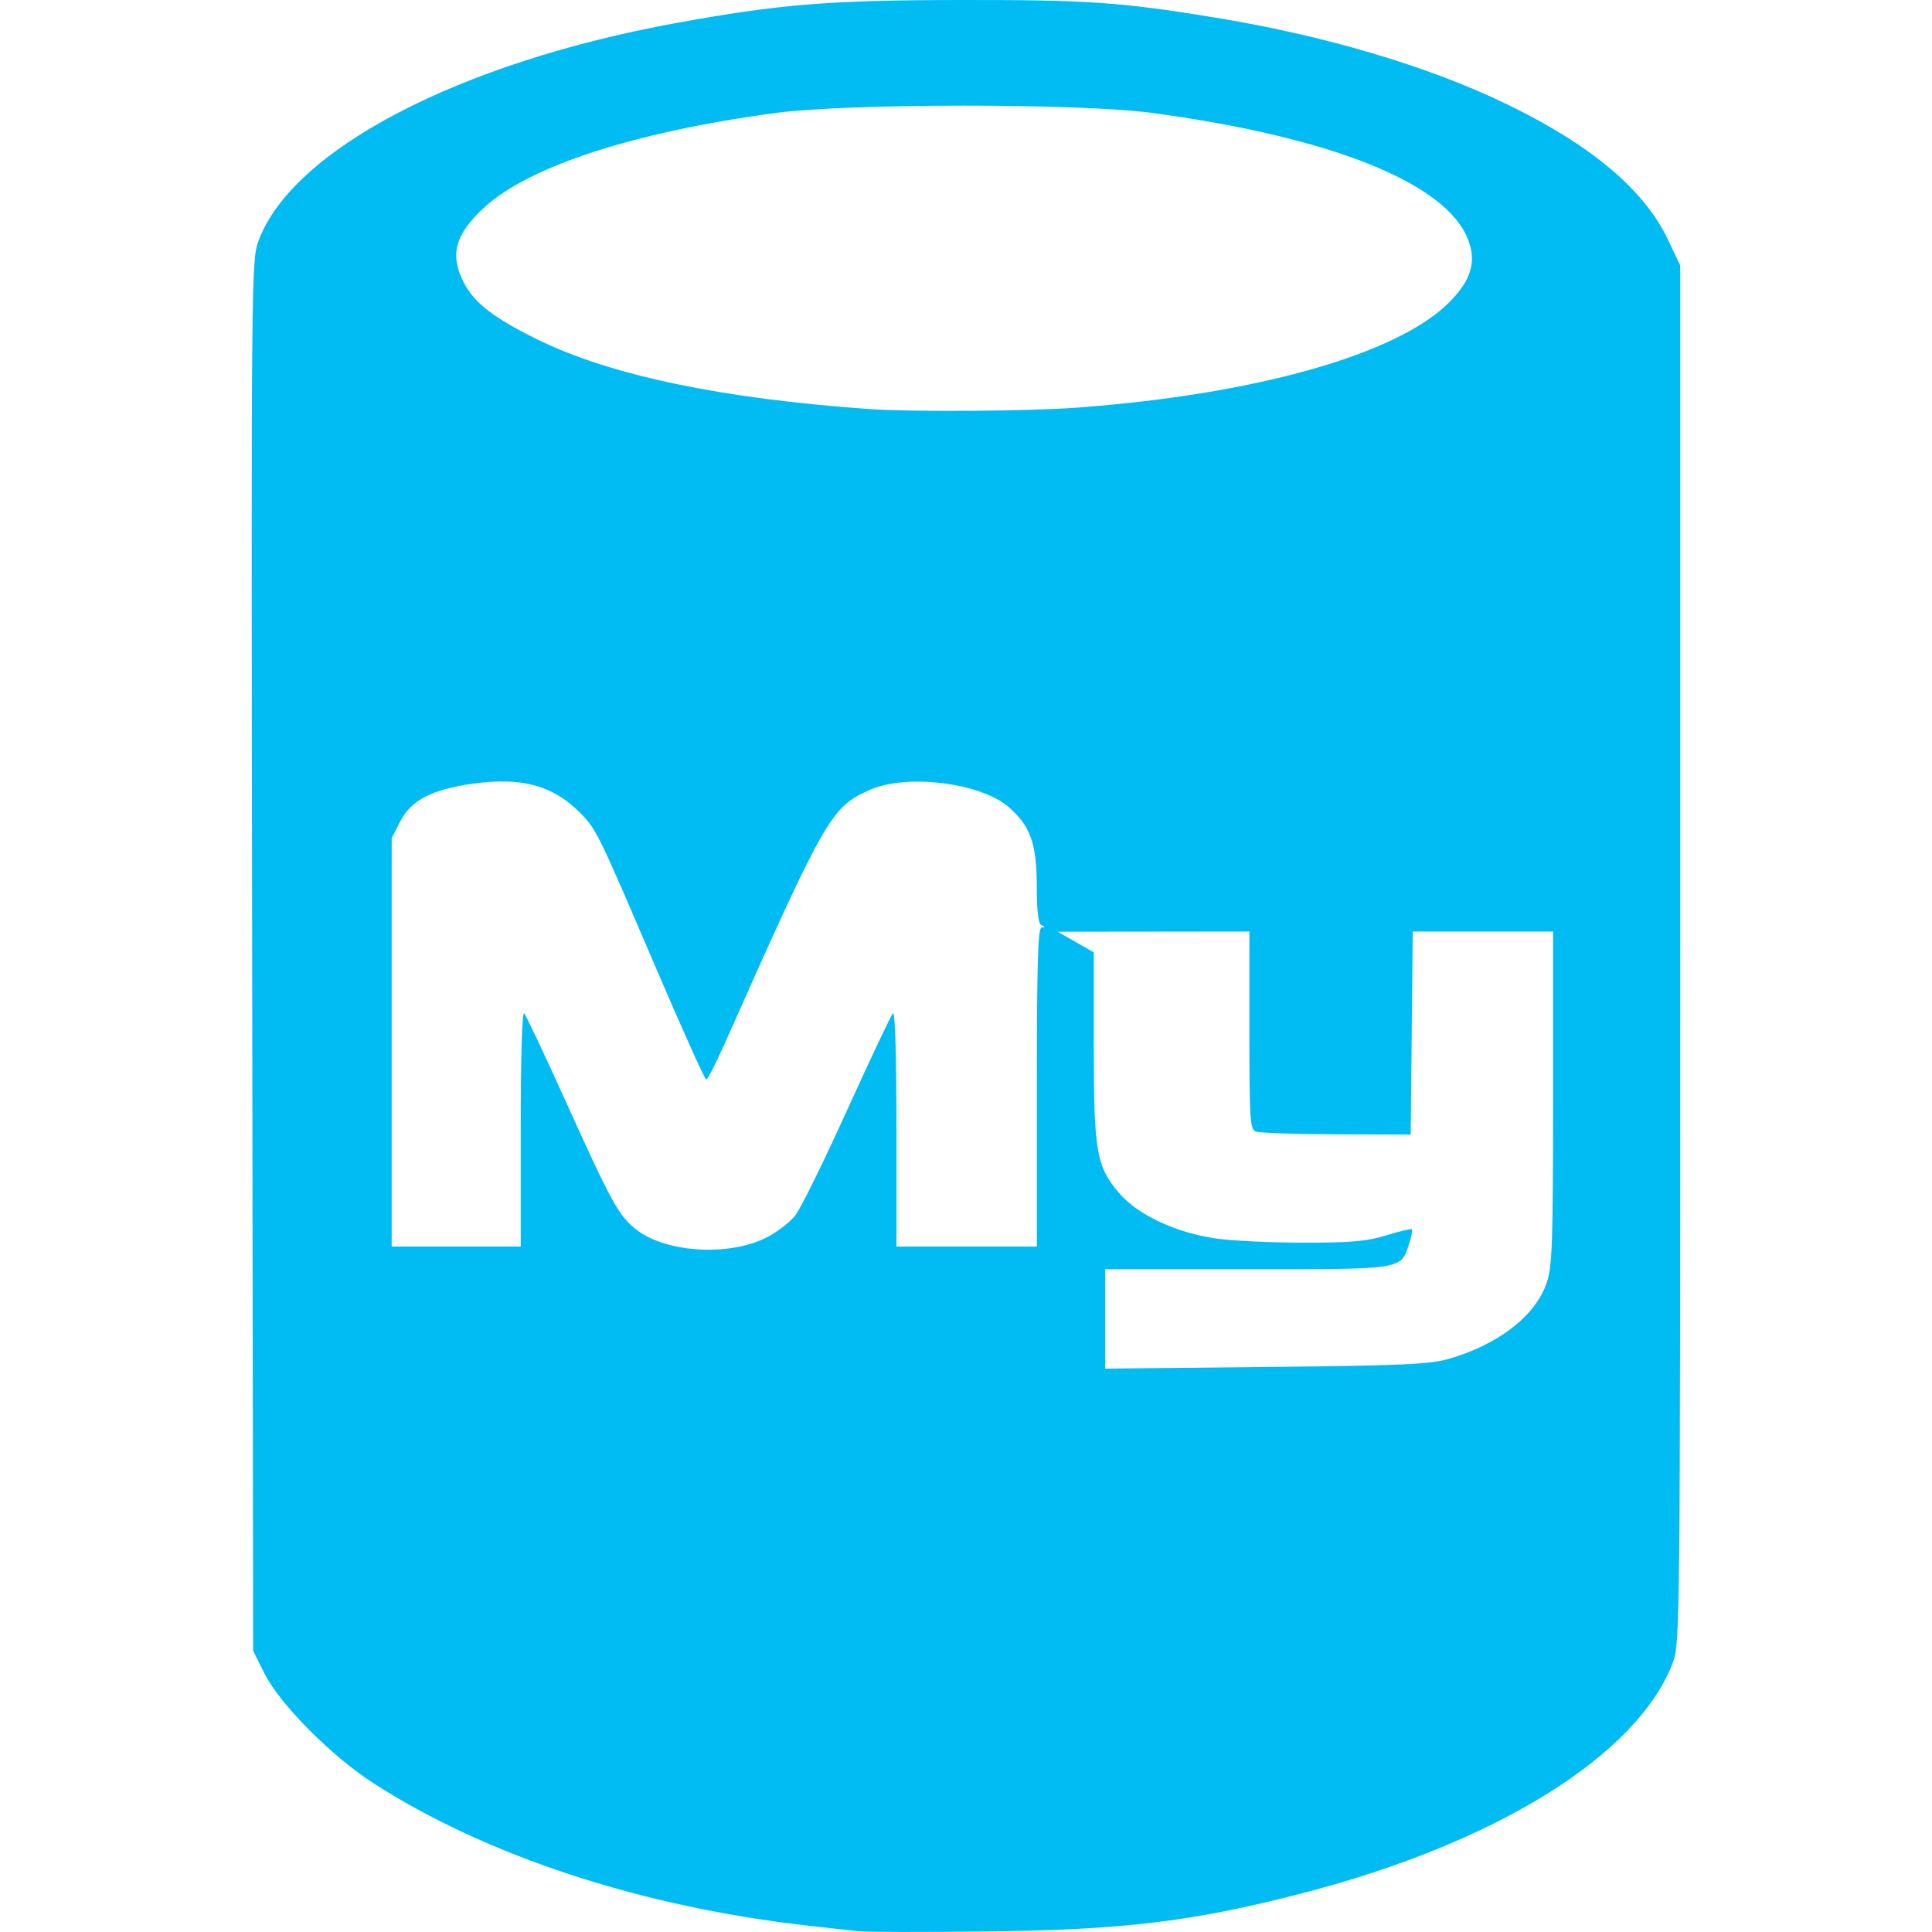
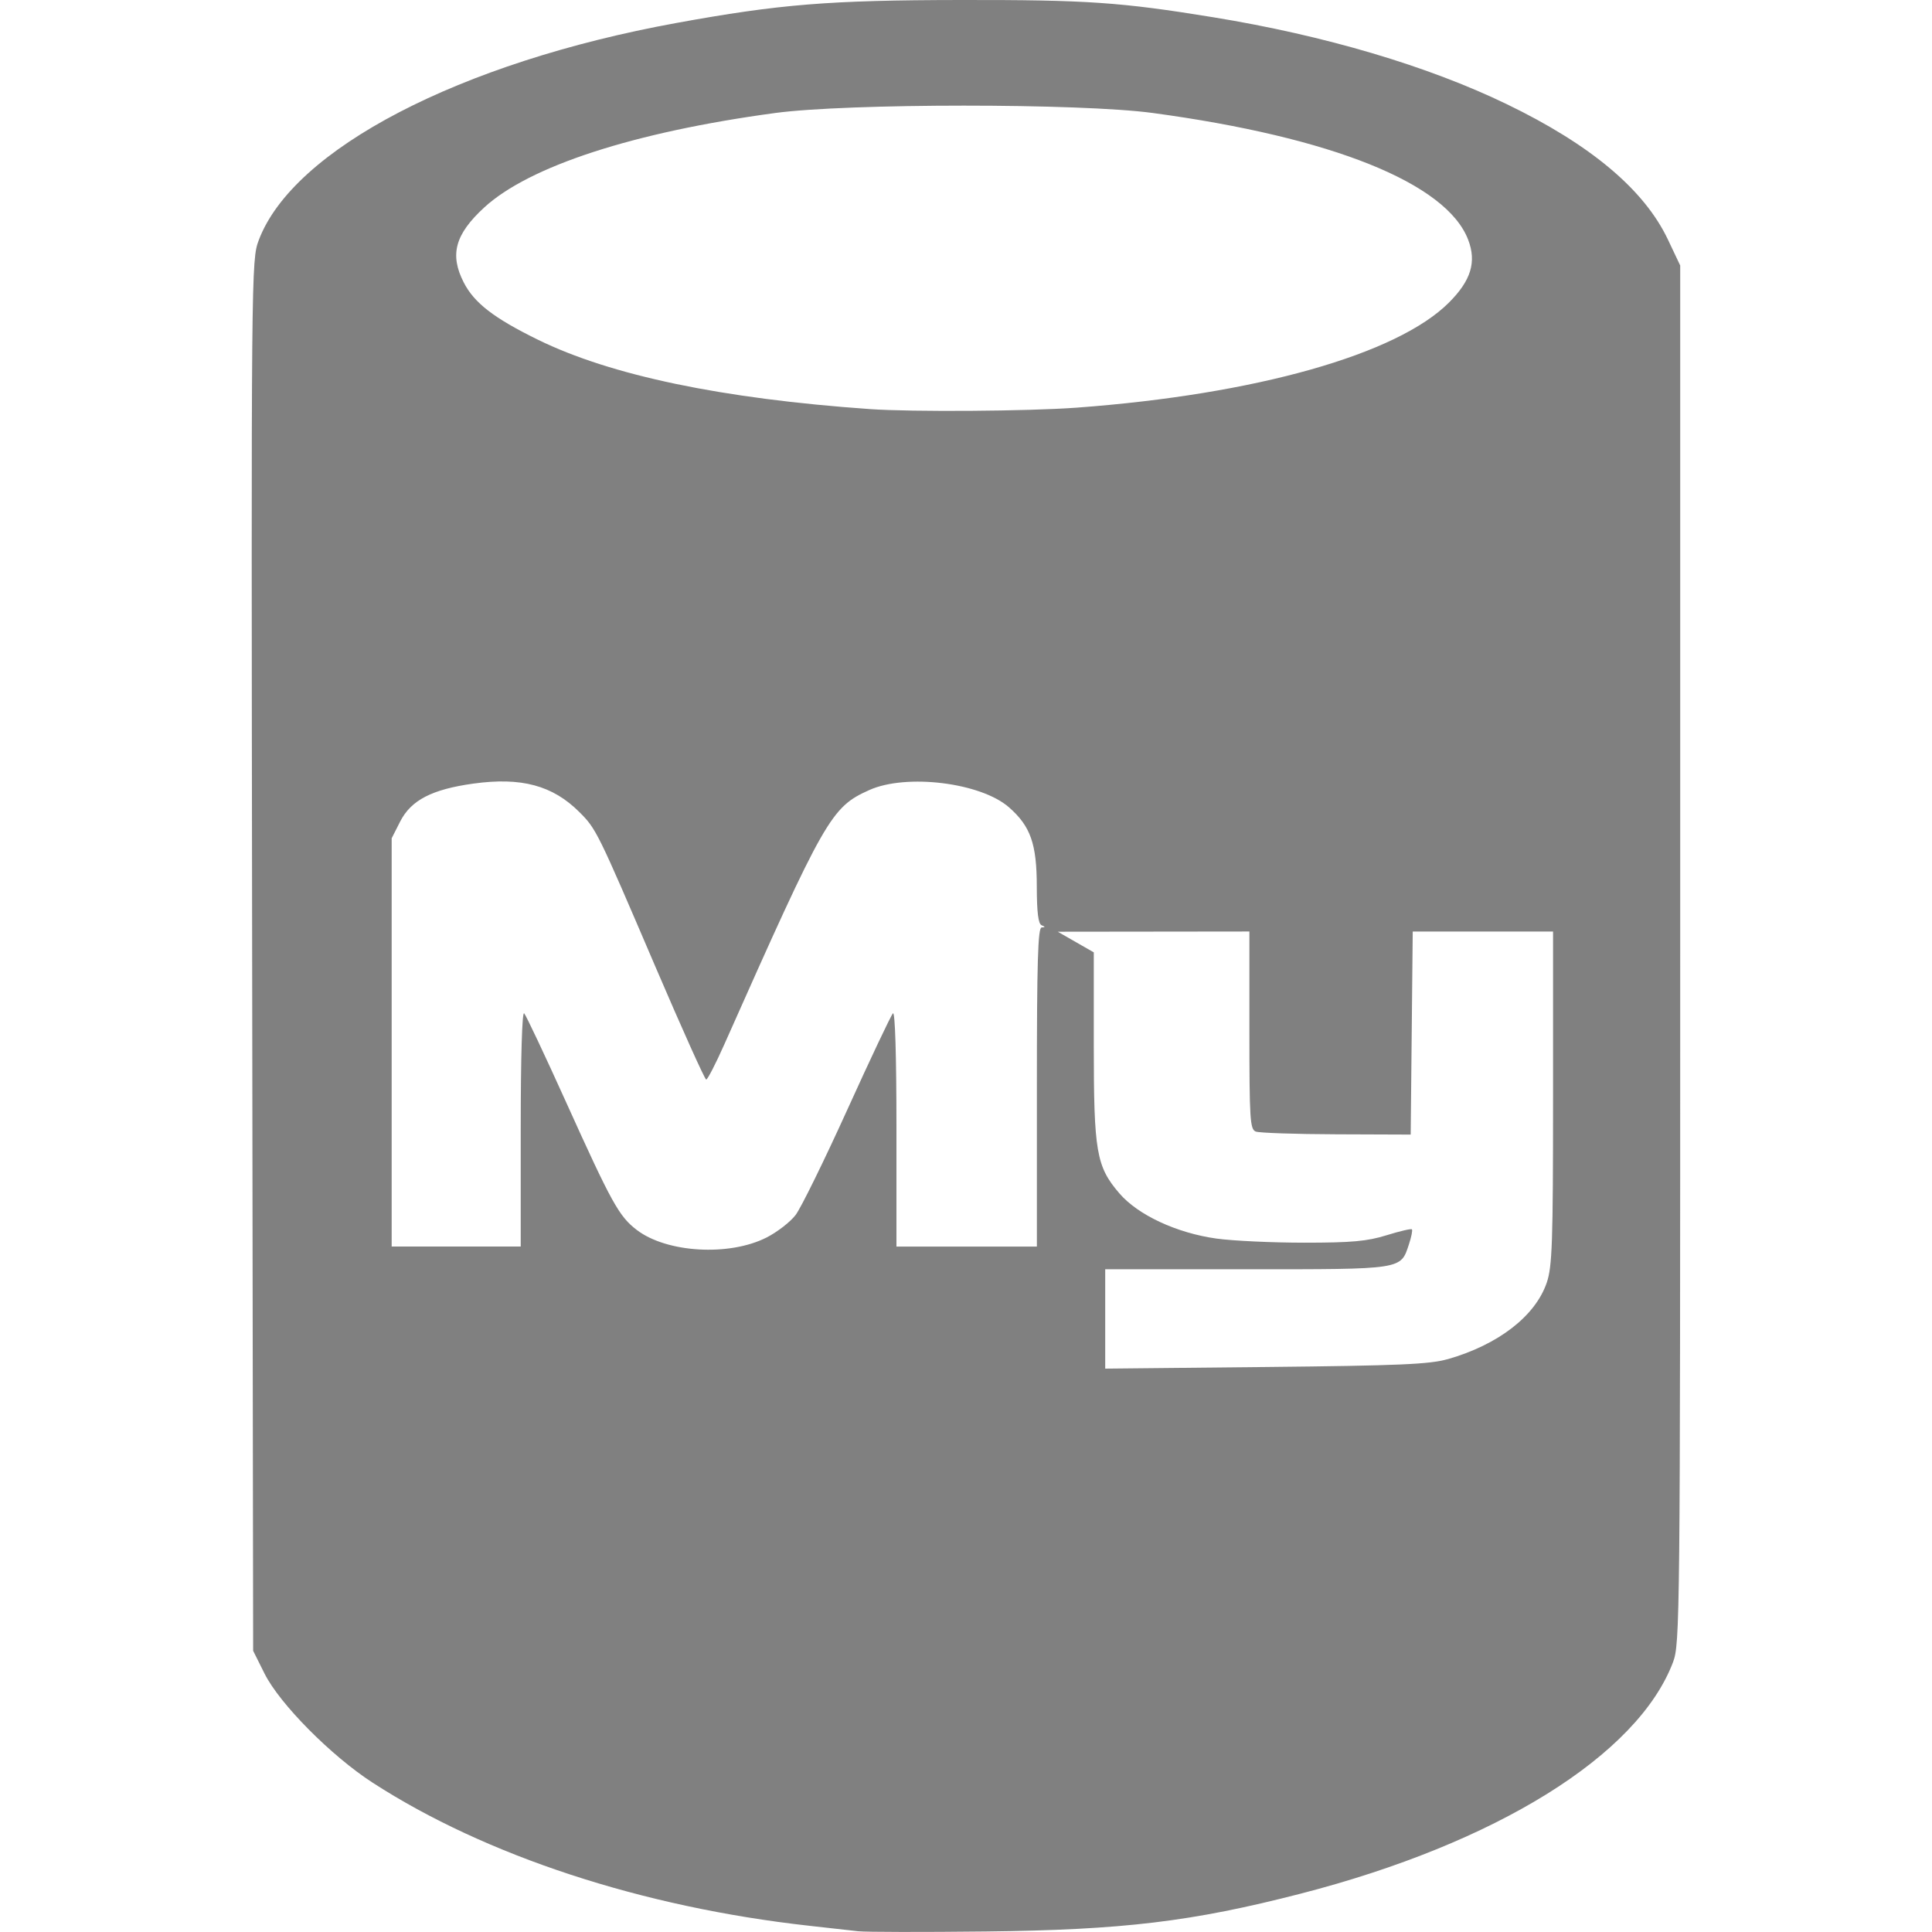
<svg xmlns="http://www.w3.org/2000/svg" width="800px" height="800px" viewBox="-9.12 0 70 70">
-   <path d="m -67.406,538.077 c -0.265,-0.03 -1.069,-0.12 -1.788,-0.2 -6.042,-0.672 -11.714,-2.531 -15.814,-5.183 -1.503,-0.972 -3.37,-2.856 -3.919,-3.955 l -0.412,-0.825 -0.036,-25.19 c -0.035,-24.924 -0.033,-25.198 0.24,-25.921 1.244,-3.296 7.286,-6.438 15.128,-7.867 3.743,-0.682 5.533,-0.827 10.313,-0.833 4.555,-0.006 5.783,0.078 9.145,0.626 4.034,0.658 7.763,1.762 10.625,3.145 3.054,1.476 4.988,3.102 5.846,4.911 l 0.444,0.937 0,24.958 c 0,24.142 -0.01,24.981 -0.26,25.646 -1.275,3.373 -6.403,6.561 -13.493,8.388 -3.932,1.014 -6.434,1.314 -11.412,1.37 -2.269,0.026 -4.342,0.022 -4.607,-0.008 z m 21.351,-20.729 c 1.831,-0.524 3.173,-1.562 3.586,-2.773 0.198,-0.582 0.228,-1.446 0.228,-6.694 l 0,-6.026 -2.542,0 -2.542,0 -0.037,3.678 -0.037,3.678 -2.69,-0.01 c -1.48,-0.005 -2.794,-0.05 -2.922,-0.099 -0.21,-0.08 -0.232,-0.436 -0.232,-3.669 l 0,-3.58 -3.472,0.004 -3.472,0.004 0.653,0.374 0.653,0.374 0,3.378 c 0,3.848 0.092,4.379 0.922,5.348 0.675,0.789 2.076,1.442 3.524,1.644 0.592,0.082 2.025,0.149 3.185,0.149 1.708,0 2.274,-0.051 2.975,-0.269 0.476,-0.148 0.89,-0.245 0.92,-0.215 0.03,0.03 -0.019,0.275 -0.108,0.544 -0.304,0.921 -0.191,0.903 -5.878,0.903 l -5.126,0 0,1.8 0,1.8 5.81,-0.059 c 4.861,-0.05 5.939,-0.097 6.603,-0.286 z m -24.689,-4.404 c 0.389,-0.197 0.866,-0.566 1.059,-0.819 0.193,-0.253 1.037,-1.971 1.875,-3.818 0.838,-1.847 1.581,-3.417 1.652,-3.489 0.078,-0.08 0.127,1.525 0.127,4.16 l 0,4.29 2.544,0 2.544,0 0,-5.775 c 0,-4.523 0.037,-5.778 0.172,-5.786 0.138,-0.009 0.138,-0.025 0,-0.08 -0.121,-0.049 -0.173,-0.466 -0.175,-1.399 0,-1.552 -0.226,-2.188 -1.007,-2.874 -1.019,-0.895 -3.72,-1.229 -5.062,-0.626 -1.387,0.623 -1.589,0.979 -5.254,9.218 -0.311,0.7 -0.606,1.272 -0.655,1.272 -0.049,0 -0.877,-1.841 -1.841,-4.091 -2.1,-4.904 -2.14,-4.986 -2.751,-5.598 -0.97,-0.97 -2.108,-1.276 -3.849,-1.034 -1.499,0.209 -2.252,0.599 -2.646,1.372 l -0.309,0.608 0,7.396 0,7.396 2.338,0 2.338,0 0,-4.29 c 0,-2.556 0.05,-4.238 0.124,-4.16 0.068,0.072 0.753,1.523 1.522,3.225 1.652,3.656 1.916,4.134 2.561,4.626 1.084,0.827 3.344,0.959 4.694,0.275 z m 11.245,-30.071 c 6.481,-0.479 11.604,-1.925 13.486,-3.807 0.8,-0.8 1.005,-1.469 0.697,-2.275 -0.783,-2.049 -4.933,-3.718 -11.433,-4.595 -2.631,-0.355 -11.046,-0.354 -13.682,0.002 -5.114,0.691 -8.911,1.926 -10.541,3.427 -1.052,0.97 -1.252,1.703 -0.739,2.708 0.379,0.744 1.091,1.294 2.685,2.076 2.644,1.297 6.67,2.139 12.032,2.516 1.522,0.107 5.74,0.078 7.494,-0.052 z" fill="#00bcf2" transform="translate(89.391 -468.103)" />
+   <path d="m -67.406,538.077 c -0.265,-0.03 -1.069,-0.12 -1.788,-0.2 -6.042,-0.672 -11.714,-2.531 -15.814,-5.183 -1.503,-0.972 -3.37,-2.856 -3.919,-3.955 l -0.412,-0.825 -0.036,-25.19 c -0.035,-24.924 -0.033,-25.198 0.24,-25.921 1.244,-3.296 7.286,-6.438 15.128,-7.867 3.743,-0.682 5.533,-0.827 10.313,-0.833 4.555,-0.006 5.783,0.078 9.145,0.626 4.034,0.658 7.763,1.762 10.625,3.145 3.054,1.476 4.988,3.102 5.846,4.911 l 0.444,0.937 0,24.958 c 0,24.142 -0.01,24.981 -0.26,25.646 -1.275,3.373 -6.403,6.561 -13.493,8.388 -3.932,1.014 -6.434,1.314 -11.412,1.37 -2.269,0.026 -4.342,0.022 -4.607,-0.008 z m 21.351,-20.729 c 1.831,-0.524 3.173,-1.562 3.586,-2.773 0.198,-0.582 0.228,-1.446 0.228,-6.694 l 0,-6.026 -2.542,0 -2.542,0 -0.037,3.678 -0.037,3.678 -2.69,-0.01 c -1.48,-0.005 -2.794,-0.05 -2.922,-0.099 -0.21,-0.08 -0.232,-0.436 -0.232,-3.669 l 0,-3.58 -3.472,0.004 -3.472,0.004 0.653,0.374 0.653,0.374 0,3.378 c 0,3.848 0.092,4.379 0.922,5.348 0.675,0.789 2.076,1.442 3.524,1.644 0.592,0.082 2.025,0.149 3.185,0.149 1.708,0 2.274,-0.051 2.975,-0.269 0.476,-0.148 0.89,-0.245 0.92,-0.215 0.03,0.03 -0.019,0.275 -0.108,0.544 -0.304,0.921 -0.191,0.903 -5.878,0.903 l -5.126,0 0,1.8 0,1.8 5.81,-0.059 c 4.861,-0.05 5.939,-0.097 6.603,-0.286 z m -24.689,-4.404 c 0.389,-0.197 0.866,-0.566 1.059,-0.819 0.193,-0.253 1.037,-1.971 1.875,-3.818 0.838,-1.847 1.581,-3.417 1.652,-3.489 0.078,-0.08 0.127,1.525 0.127,4.16 l 0,4.29 2.544,0 2.544,0 0,-5.775 c 0,-4.523 0.037,-5.778 0.172,-5.786 0.138,-0.009 0.138,-0.025 0,-0.08 -0.121,-0.049 -0.173,-0.466 -0.175,-1.399 0,-1.552 -0.226,-2.188 -1.007,-2.874 -1.019,-0.895 -3.72,-1.229 -5.062,-0.626 -1.387,0.623 -1.589,0.979 -5.254,9.218 -0.311,0.7 -0.606,1.272 -0.655,1.272 -0.049,0 -0.877,-1.841 -1.841,-4.091 -2.1,-4.904 -2.14,-4.986 -2.751,-5.598 -0.97,-0.97 -2.108,-1.276 -3.849,-1.034 -1.499,0.209 -2.252,0.599 -2.646,1.372 l -0.309,0.608 0,7.396 0,7.396 2.338,0 2.338,0 0,-4.29 c 0,-2.556 0.05,-4.238 0.124,-4.16 0.068,0.072 0.753,1.523 1.522,3.225 1.652,3.656 1.916,4.134 2.561,4.626 1.084,0.827 3.344,0.959 4.694,0.275 z m 11.245,-30.071 c 6.481,-0.479 11.604,-1.925 13.486,-3.807 0.8,-0.8 1.005,-1.469 0.697,-2.275 -0.783,-2.049 -4.933,-3.718 -11.433,-4.595 -2.631,-0.355 -11.046,-0.354 -13.682,0.002 -5.114,0.691 -8.911,1.926 -10.541,3.427 -1.052,0.97 -1.252,1.703 -0.739,2.708 0.379,0.744 1.091,1.294 2.685,2.076 2.644,1.297 6.67,2.139 12.032,2.516 1.522,0.107 5.74,0.078 7.494,-0.052 z" fill="#808080" transform="translate(89.391 -468.103)" />
</svg>
